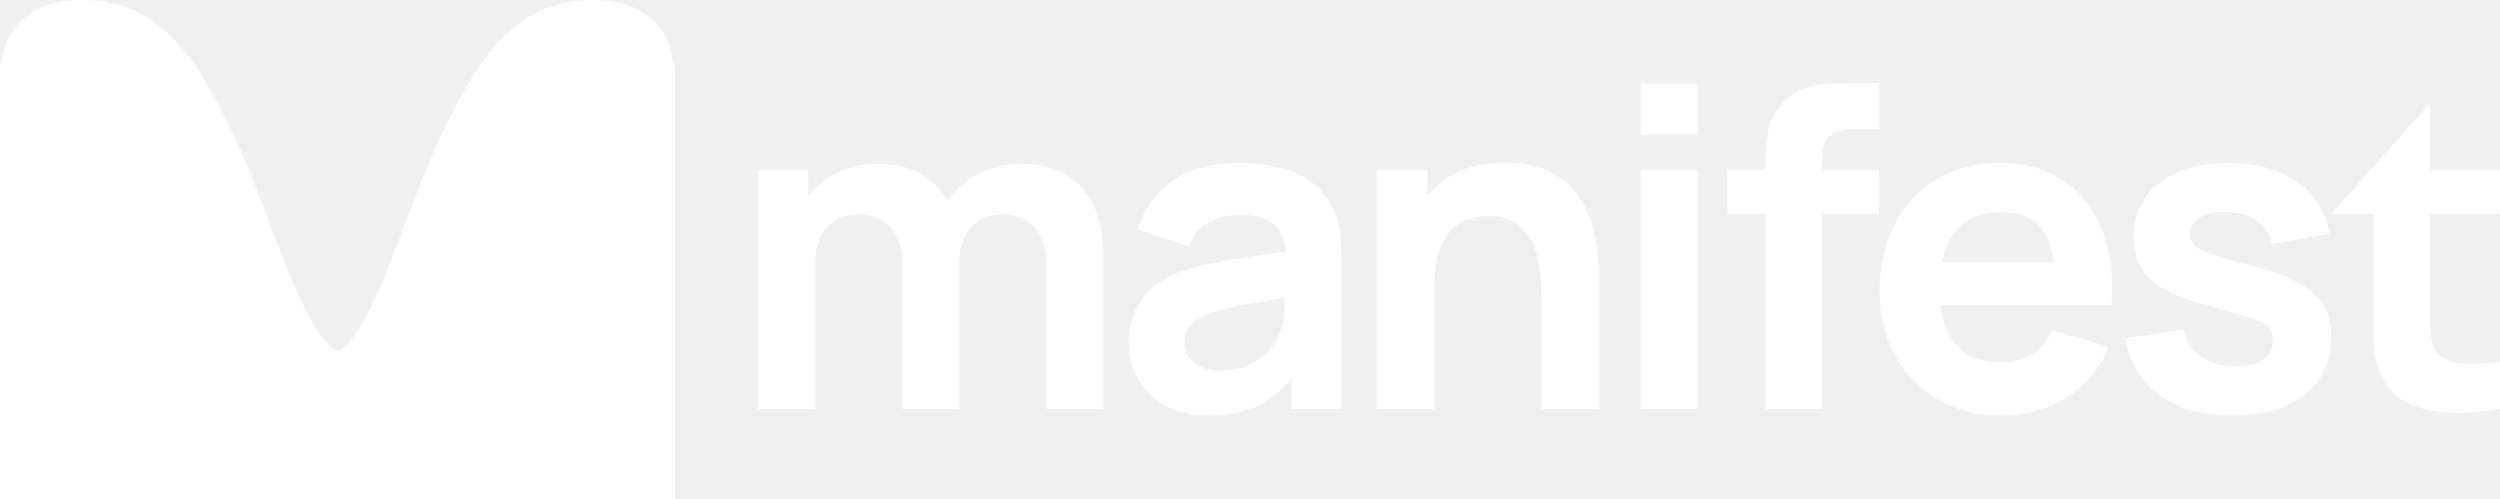
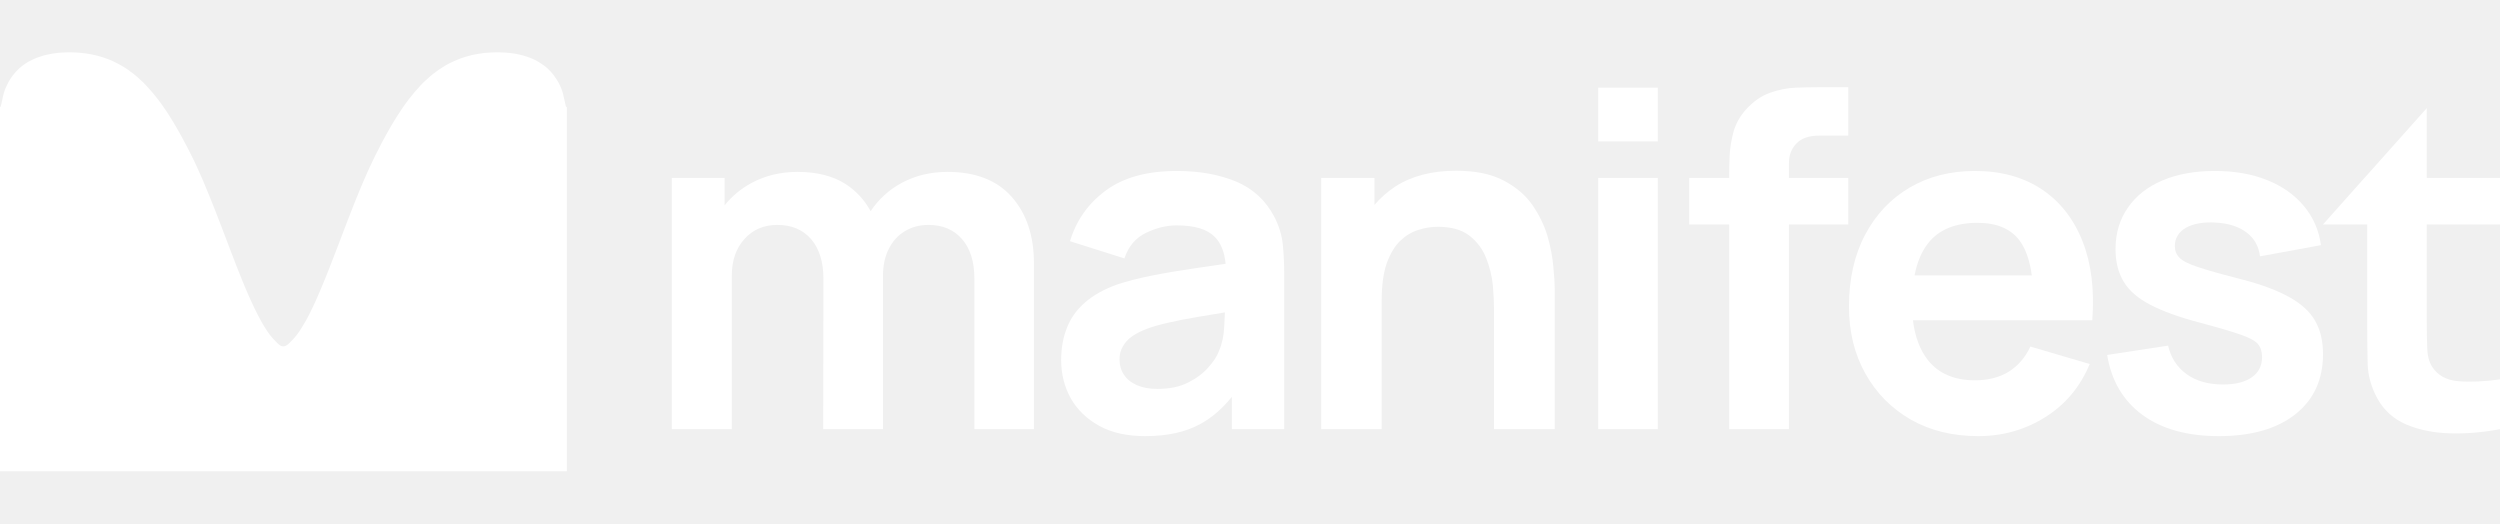
- <svg xmlns="http://www.w3.org/2000/svg" viewBox="0 0 11279 2250" width="564.0" height="112.5">
-   <path fill="#FFFFFF" transform="translate(-109.6,-108.2) scale(5.41191) translate(-210.5,-284.0)" d="M230.50,720.00 L230.50,357.31 C230.67,357.31 230.83,359.50 231.50,357.31 C232.17,355.13 233.50,347.63 234.50,344.19 C235.50,340.74 236.50,338.81 237.50,336.62 C238.50,334.44 239.50,332.71 240.50,331.06 C241.50,329.42 242.50,328.07 243.50,326.75 C244.50,325.43 245.50,324.23 246.50,323.13 C247.50,322.02 248.50,321.05 249.50,320.13 C250.50,319.20 251.50,318.34 252.50,317.56 C253.50,316.78 254.50,316.11 255.50,315.44 C256.50,314.76 257.50,314.07 258.50,313.50 C259.50,312.93 260.50,312.50 261.50,312.00 C262.50,311.50 263.50,310.96 264.50,310.50 C265.50,310.04 266.50,309.63 267.50,309.25 C268.50,308.88 269.50,308.58 270.50,308.25 C271.50,307.92 272.50,307.54 273.50,307.25 C274.50,306.96 275.50,306.73 276.50,306.50 C277.50,306.27 278.50,306.07 279.50,305.87 C280.50,305.68 281.50,305.48 282.50,305.31 C283.50,305.15 284.50,305.01 285.50,304.87 C286.50,304.74 287.50,304.60 288.50,304.50 C289.50,304.40 290.50,304.31 291.50,304.25 C292.50,304.19 293.50,304.17 294.50,304.13 C295.50,304.08 296.50,304.02 297.50,304.00 C298.50,303.98 299.50,303.99 300.50,304.00 C301.50,304.01 302.50,304.03 303.50,304.06 C304.50,304.09 305.50,304.14 306.50,304.19 C307.50,304.24 308.50,304.29 309.50,304.38 C310.50,304.46 311.50,304.57 312.50,304.69 C313.50,304.80 314.50,304.93 315.50,305.06 C316.50,305.20 317.50,305.33 318.50,305.50 C319.50,305.67 320.50,305.86 321.50,306.06 C322.50,306.26 323.50,306.47 324.50,306.69 C325.50,306.91 326.50,307.12 327.50,307.38 C328.50,307.64 329.50,307.95 330.50,308.25 C331.50,308.55 332.50,308.86 333.50,309.19 C334.50,309.52 335.50,309.89 336.50,310.25 C337.50,310.62 338.50,310.98 339.50,311.38 C340.50,311.77 341.50,312.17 342.50,312.62 C343.50,313.08 344.50,313.62 345.50,314.12 C346.50,314.62 347.50,315.08 348.50,315.62 C349.50,316.17 350.50,316.79 351.50,317.38 C352.50,317.96 353.50,318.50 354.50,319.12 C355.50,319.75 356.50,320.42 357.50,321.12 C358.50,321.83 359.50,322.64 360.50,323.38 C361.50,324.12 362.50,324.78 363.50,325.56 C364.50,326.34 365.50,327.19 366.50,328.06 C367.50,328.94 368.50,329.90 369.50,330.81 C370.50,331.72 371.50,332.53 372.50,333.50 C373.50,334.47 374.50,335.55 375.50,336.62 C376.50,337.70 377.50,338.82 378.50,339.94 C379.50,341.05 380.50,342.15 381.50,343.31 C382.50,344.48 383.50,345.71 384.50,346.94 C385.50,348.16 386.50,349.39 387.50,350.69 C388.50,351.99 389.50,353.37 390.50,354.75 C391.50,356.14 392.50,357.56 393.50,359.00 C394.50,360.44 395.50,361.85 396.50,363.37 C397.50,364.90 398.50,366.53 399.50,368.13 C400.50,369.72 401.50,371.29 402.50,372.94 C403.50,374.59 404.50,376.28 405.50,378.00 C406.50,379.72 407.50,381.48 408.50,383.25 C409.50,385.02 410.50,386.78 411.50,388.63 C412.50,390.47 413.50,392.42 414.50,394.31 C415.50,396.21 416.50,398.05 417.50,400.00 C418.50,401.95 419.50,404.00 420.50,406.00 C421.50,408.00 422.50,409.92 423.50,412.00 C424.50,414.08 425.50,416.30 426.50,418.50 C427.50,420.70 428.50,422.94 429.50,425.19 C430.50,427.44 431.50,429.66 432.50,432.00 C433.50,434.35 434.50,436.84 435.50,439.25 C436.50,441.67 437.50,444.04 438.50,446.50 C439.50,448.96 440.50,451.50 441.50,454.00 C442.50,456.50 443.50,458.96 444.50,461.50 C445.50,464.04 446.50,466.67 447.50,469.25 C448.50,471.84 449.50,474.40 450.50,477.00 C451.50,479.60 452.50,482.25 453.50,484.87 C454.50,487.50 455.50,490.12 456.50,492.75 C457.50,495.39 458.50,498.07 459.50,500.69 C460.50,503.30 461.50,505.85 462.50,508.44 C463.50,511.03 464.50,513.70 465.50,516.25 C466.50,518.80 467.50,521.25 468.50,523.75 C469.50,526.25 470.50,528.79 471.50,531.25 C472.50,533.71 473.50,536.13 474.50,538.50 C475.50,540.88 476.50,543.25 477.50,545.50 C478.50,547.75 479.50,549.83 480.50,552.00 C481.50,554.17 482.50,556.42 483.50,558.50 C484.50,560.58 485.50,562.56 486.50,564.50 C487.50,566.44 488.50,568.31 489.50,570.13 C490.50,571.94 491.50,573.71 492.50,575.37 C493.50,577.04 494.50,578.63 495.50,580.13 C496.50,581.63 497.50,583.06 498.50,584.37 C499.50,585.69 500.50,586.87 501.50,588.00 C502.50,589.12 503.50,590.12 504.50,591.13 C505.50,592.14 506.50,593.28 507.50,594.06 C508.50,594.84 509.50,595.53 510.50,595.81 C511.50,596.09 512.50,596.05 513.50,595.75 C514.50,595.45 515.50,594.77 516.50,594.00 C517.50,593.23 518.50,592.13 519.50,591.13 C520.50,590.13 521.50,589.11 522.50,588.00 C523.50,586.88 524.50,585.75 525.50,584.44 C526.50,583.13 527.50,581.65 528.50,580.13 C529.50,578.60 530.50,576.96 531.50,575.31 C532.50,573.67 533.50,572.03 534.50,570.25 C535.50,568.47 536.50,566.58 537.50,564.62 C538.50,562.67 539.50,560.57 540.50,558.50 C541.50,556.43 542.50,554.38 543.50,552.19 C544.50,550.00 545.50,547.68 546.50,545.37 C547.50,543.07 548.50,540.75 549.50,538.37 C550.50,536.00 551.50,533.56 552.50,531.12 C553.50,528.69 554.50,526.25 555.50,523.75 C556.50,521.25 557.50,518.69 558.50,516.12 C559.50,513.56 560.50,510.96 561.50,508.37 C562.50,505.79 563.50,503.22 564.50,500.62 C565.50,498.03 566.50,495.44 567.50,492.81 C568.50,490.19 569.50,487.50 570.50,484.88 C571.50,482.25 572.50,479.66 573.50,477.06 C574.50,474.46 575.50,471.83 576.50,469.25 C577.50,466.67 578.50,464.12 579.50,461.56 C580.50,459.00 581.50,456.39 582.50,453.88 C583.50,451.37 584.50,448.95 585.50,446.50 C586.50,444.05 587.50,441.58 588.50,439.19 C589.50,436.79 590.50,434.45 591.50,432.12 C592.50,429.80 593.50,427.51 594.50,425.25 C595.50,422.99 596.50,420.73 597.50,418.56 C598.50,416.40 599.50,414.34 600.50,412.25 C601.50,410.16 602.50,408.00 603.50,406.00 C604.50,404.00 605.50,402.21 606.50,400.25 C607.50,398.29 608.50,396.17 609.50,394.25 C610.50,392.33 611.50,390.58 612.50,388.75 C613.50,386.92 614.50,385.04 615.50,383.25 C616.50,381.46 617.50,379.72 618.50,378.00 C619.50,376.28 620.50,374.58 621.50,372.94 C622.50,371.29 623.50,369.70 624.50,368.13 C625.50,366.55 626.50,365.02 627.50,363.50 C628.50,361.98 629.50,360.46 630.50,359.00 C631.50,357.54 632.50,356.13 633.50,354.75 C634.50,353.36 635.50,351.98 636.50,350.69 C637.50,349.39 638.50,348.24 639.50,347.00 C640.50,345.76 641.50,344.43 642.50,343.25 C643.50,342.07 644.50,341.05 645.50,339.94 C646.50,338.82 647.50,337.63 648.50,336.56 C649.50,335.49 650.50,334.46 651.50,333.50 C652.50,332.54 653.50,331.72 654.50,330.81 C655.50,329.90 656.50,328.94 657.50,328.06 C658.50,327.19 659.50,326.35 660.50,325.56 C661.50,324.77 662.50,324.04 663.50,323.31 C664.50,322.58 665.50,321.86 666.50,321.19 C667.50,320.51 668.50,319.90 669.50,319.25 C670.50,318.61 671.50,317.92 672.50,317.31 C673.50,316.71 674.50,316.16 675.50,315.62 C676.50,315.09 677.50,314.60 678.50,314.12 C679.50,313.65 680.50,313.20 681.50,312.75 C682.50,312.30 683.50,311.86 684.50,311.44 C685.50,311.02 686.50,310.62 687.50,310.25 C688.50,309.89 689.50,309.58 690.50,309.25 C691.50,308.92 692.50,308.55 693.50,308.25 C694.50,307.95 695.50,307.71 696.50,307.44 C697.50,307.17 698.50,306.85 699.50,306.62 C700.50,306.39 701.50,306.25 702.50,306.06 C703.50,305.87 704.50,305.67 705.50,305.50 C706.50,305.33 707.50,305.21 708.50,305.06 C709.50,304.91 710.50,304.74 711.50,304.62 C712.50,304.51 713.50,304.45 714.50,304.38 C715.50,304.30 716.50,304.24 717.50,304.19 C718.50,304.14 719.50,304.09 720.50,304.06 C721.50,304.03 722.50,304.01 723.50,304.00 C724.50,303.99 725.50,303.98 726.50,304.00 C727.50,304.02 728.50,304.08 729.50,304.13 C730.50,304.17 731.50,304.19 732.50,304.25 C733.50,304.31 734.50,304.41 735.50,304.50 C736.50,304.59 737.50,304.69 738.50,304.81 C739.50,304.94 740.50,305.08 741.50,305.25 C742.50,305.42 743.50,305.60 744.50,305.81 C745.50,306.02 746.50,306.26 747.50,306.50 C748.50,306.74 749.50,306.97 750.50,307.25 C751.50,307.53 752.50,307.86 753.50,308.19 C754.50,308.52 755.50,308.88 756.50,309.25 C757.50,309.63 758.50,310.00 759.50,310.44 C760.50,310.88 761.50,311.35 762.50,311.87 C763.50,312.39 764.50,312.96 765.50,313.56 C766.50,314.17 767.50,314.83 768.50,315.50 C769.50,316.17 770.50,316.79 771.50,317.56 C772.50,318.33 773.50,319.20 774.50,320.13 C775.50,321.05 776.50,322.02 777.50,323.13 C778.50,324.23 779.50,325.42 780.50,326.75 C781.50,328.08 782.50,329.50 783.50,331.13 C784.50,332.75 785.50,334.31 786.50,336.50 C787.50,338.69 788.50,340.75 789.50,344.25 C790.50,347.75 791.83,355.29 792.50,357.50 C793.17,359.71 793.33,357.50 793.50,357.50 L793.50,720.00 Z" />
-   <g transform="translate(3419.2,375.0)">
+ <svg xmlns="http://www.w3.org/2000/svg" viewBox="0 0 10747 2250" width="537.4" height="112.5">
+   <path fill="#FFFFFF" transform="translate(0,225) scale(0.8) translate(-109.6,-108.2) scale(5.41191) translate(-210.5,-284.0)" d="M230.50,720.00 L230.50,357.31 C230.67,357.31 230.83,359.50 231.50,357.31 C232.17,355.13 233.50,347.63 234.50,344.19 C235.50,340.74 236.50,338.81 237.50,336.62 C238.50,334.44 239.50,332.71 240.50,331.06 C241.50,329.42 242.50,328.07 243.50,326.75 C244.50,325.43 245.50,324.23 246.50,323.13 C247.50,322.02 248.50,321.05 249.50,320.13 C250.50,319.20 251.50,318.34 252.50,317.56 C253.50,316.78 254.50,316.11 255.50,315.44 C256.50,314.76 257.50,314.07 258.50,313.50 C259.50,312.93 260.50,312.50 261.50,312.00 C262.50,311.50 263.50,310.96 264.50,310.50 C265.50,310.04 266.50,309.63 267.50,309.25 C268.50,308.88 269.50,308.58 270.50,308.25 C271.50,307.92 272.50,307.54 273.50,307.25 C274.50,306.96 275.50,306.73 276.50,306.50 C277.50,306.27 278.50,306.07 279.50,305.87 C280.50,305.68 281.50,305.48 282.50,305.31 C283.50,305.15 284.50,305.01 285.50,304.87 C286.50,304.74 287.50,304.60 288.50,304.50 C289.50,304.40 290.50,304.31 291.50,304.25 C292.50,304.19 293.50,304.17 294.50,304.13 C295.50,304.08 296.50,304.02 297.50,304.00 C298.50,303.98 299.50,303.99 300.50,304.00 C301.50,304.01 302.50,304.03 303.50,304.06 C304.50,304.09 305.50,304.14 306.50,304.19 C307.50,304.24 308.50,304.29 309.50,304.38 C310.50,304.46 311.50,304.57 312.50,304.69 C313.50,304.80 314.50,304.93 315.50,305.06 C316.50,305.20 317.50,305.33 318.50,305.50 C319.50,305.67 320.50,305.86 321.50,306.06 C322.50,306.26 323.50,306.47 324.50,306.69 C325.50,306.91 326.50,307.12 327.50,307.38 C328.50,307.64 329.50,307.95 330.50,308.25 C331.50,308.55 332.50,308.86 333.50,309.19 C334.50,309.52 335.50,309.89 336.50,310.25 C337.50,310.62 338.50,310.98 339.50,311.38 C340.50,311.77 341.50,312.17 342.50,312.62 C343.50,313.08 344.50,313.62 345.50,314.12 C346.50,314.62 347.50,315.08 348.50,315.62 C349.50,316.17 350.50,316.79 351.50,317.38 C352.50,317.96 353.50,318.50 354.50,319.12 C355.50,319.75 356.50,320.42 357.50,321.12 C358.50,321.83 359.50,322.64 360.50,323.38 C361.50,324.12 362.50,324.78 363.50,325.56 C364.50,326.34 365.50,327.19 366.50,328.06 C367.50,328.94 368.50,329.90 369.50,330.81 C370.50,331.72 371.50,332.53 372.50,333.50 C373.50,334.47 374.50,335.55 375.50,336.62 C376.50,337.70 377.50,338.82 378.50,339.94 C379.50,341.05 380.50,342.15 381.50,343.31 C382.50,344.48 383.50,345.71 384.50,346.94 C385.50,348.16 386.50,349.39 387.50,350.69 C388.50,351.99 389.50,353.37 390.50,354.75 C391.50,356.14 392.50,357.56 393.50,359.00 C394.50,360.44 395.50,361.85 396.50,363.37 C397.50,364.90 398.50,366.53 399.50,368.13 C400.50,369.72 401.50,371.29 402.50,372.94 C403.50,374.59 404.50,376.28 405.50,378.00 C406.50,379.72 407.50,381.48 408.50,383.25 C409.50,385.02 410.50,386.78 411.50,388.63 C412.50,390.47 413.50,392.42 414.50,394.31 C415.50,396.21 416.50,398.05 417.50,400.00 C418.50,401.95 419.50,404.00 420.50,406.00 C421.50,408.00 422.50,409.92 423.50,412.00 C424.50,414.08 425.50,416.30 426.50,418.50 C427.50,420.70 428.50,422.94 429.50,425.19 C430.50,427.44 431.50,429.66 432.50,432.00 C433.50,434.35 434.50,436.84 435.50,439.25 C436.50,441.67 437.50,444.04 438.50,446.50 C439.50,448.96 440.50,451.50 441.50,454.00 C442.50,456.50 443.50,458.96 444.50,461.50 C445.50,464.04 446.50,466.67 447.50,469.25 C448.50,471.84 449.50,474.40 450.50,477.00 C451.50,479.60 452.50,482.25 453.50,484.87 C454.50,487.50 455.50,490.12 456.50,492.75 C457.50,495.39 458.50,498.07 459.50,500.69 C460.50,503.30 461.50,505.85 462.50,508.44 C463.50,511.03 464.50,513.70 465.50,516.25 C466.50,518.80 467.50,521.25 468.50,523.75 C469.50,526.25 470.50,528.79 471.50,531.25 C472.50,533.71 473.50,536.13 474.50,538.50 C475.50,540.88 476.50,543.25 477.50,545.50 C478.50,547.75 479.50,549.83 480.50,552.00 C481.50,554.17 482.50,556.42 483.50,558.50 C484.50,560.58 485.50,562.56 486.50,564.50 C487.50,566.44 488.50,568.31 489.50,570.13 C490.50,571.94 491.50,573.71 492.50,575.37 C493.50,577.04 494.50,578.63 495.50,580.13 C496.50,581.63 497.50,583.06 498.50,584.37 C499.50,585.69 500.50,586.87 501.50,588.00 C502.50,589.12 503.50,590.12 504.50,591.13 C505.50,592.14 506.50,593.28 507.50,594.06 C508.50,594.84 509.50,595.53 510.50,595.81 C511.50,596.09 512.50,596.05 513.50,595.75 C514.50,595.45 515.50,594.77 516.50,594.00 C517.50,593.23 518.50,592.13 519.50,591.13 C520.50,590.13 521.50,589.11 522.50,588.00 C523.50,586.88 524.50,585.75 525.50,584.44 C526.50,583.13 527.50,581.65 528.50,580.13 C529.50,578.60 530.50,576.96 531.50,575.31 C532.50,573.67 533.50,572.03 534.50,570.25 C535.50,568.47 536.50,566.58 537.50,564.62 C538.50,562.67 539.50,560.57 540.50,558.50 C541.50,556.43 542.50,554.38 543.50,552.19 C544.50,550.00 545.50,547.68 546.50,545.37 C547.50,543.07 548.50,540.75 549.50,538.37 C550.50,536.00 551.50,533.56 552.50,531.12 C553.50,528.69 554.50,526.25 555.50,523.75 C556.50,521.25 557.50,518.69 558.50,516.12 C559.50,513.56 560.50,510.96 561.50,508.37 C562.50,505.79 563.50,503.22 564.50,500.62 C565.50,498.03 566.50,495.44 567.50,492.81 C568.50,490.19 569.50,487.50 570.50,484.88 C571.50,482.25 572.50,479.66 573.50,477.06 C574.50,474.46 575.50,471.83 576.50,469.25 C577.50,466.67 578.50,464.12 579.50,461.56 C580.50,459.00 581.50,456.39 582.50,453.88 C583.50,451.37 584.50,448.95 585.50,446.50 C586.50,444.05 587.50,441.58 588.50,439.19 C589.50,436.79 590.50,434.45 591.50,432.12 C592.50,429.80 593.50,427.51 594.50,425.25 C595.50,422.99 596.50,420.73 597.50,418.56 C598.50,416.40 599.50,414.34 600.50,412.25 C601.50,410.16 602.50,408.00 603.50,406.00 C604.50,404.00 605.50,402.21 606.50,400.25 C607.50,398.29 608.50,396.17 609.50,394.25 C610.50,392.33 611.50,390.58 612.50,388.75 C613.50,386.92 614.50,385.04 615.50,383.25 C616.50,381.46 617.50,379.72 618.50,378.00 C619.50,376.28 620.50,374.58 621.50,372.94 C622.50,371.29 623.50,369.70 624.50,368.13 C625.50,366.55 626.50,365.02 627.50,363.50 C628.50,361.98 629.50,360.46 630.50,359.00 C631.50,357.54 632.50,356.13 633.50,354.75 C634.50,353.36 635.50,351.98 636.50,350.69 C637.50,349.39 638.50,348.24 639.50,347.00 C640.50,345.76 641.50,344.43 642.50,343.25 C643.50,342.07 644.50,341.05 645.50,339.94 C646.50,338.82 647.50,337.63 648.50,336.56 C649.50,335.49 650.50,334.46 651.50,333.50 C652.50,332.54 653.50,331.72 654.50,330.81 C655.50,329.90 656.50,328.94 657.50,328.06 C658.50,327.19 659.50,326.35 660.50,325.56 C661.50,324.77 662.50,324.04 663.50,323.31 C664.50,322.58 665.50,321.86 666.50,321.19 C667.50,320.51 668.50,319.90 669.50,319.25 C670.50,318.61 671.50,317.92 672.50,317.31 C673.50,316.71 674.50,316.16 675.50,315.62 C676.50,315.09 677.50,314.60 678.50,314.12 C679.50,313.65 680.50,313.20 681.50,312.75 C682.50,312.30 683.50,311.86 684.50,311.44 C685.50,311.02 686.50,310.62 687.50,310.25 C688.50,309.89 689.50,309.58 690.50,309.25 C691.50,308.92 692.50,308.55 693.50,308.25 C694.50,307.95 695.50,307.71 696.50,307.44 C697.50,307.17 698.50,306.85 699.50,306.62 C700.50,306.39 701.50,306.25 702.50,306.06 C703.50,305.87 704.50,305.67 705.50,305.50 C706.50,305.33 707.50,305.21 708.50,305.06 C709.50,304.91 710.50,304.74 711.50,304.62 C712.50,304.51 713.50,304.45 714.50,304.38 C715.50,304.30 716.50,304.24 717.50,304.19 C718.50,304.14 719.50,304.09 720.50,304.06 C721.50,304.03 722.50,304.01 723.50,304.00 C724.50,303.99 725.50,303.98 726.50,304.00 C727.50,304.02 728.50,304.08 729.50,304.13 C730.50,304.17 731.50,304.19 732.50,304.25 C733.50,304.31 734.50,304.41 735.50,304.50 C736.50,304.59 737.50,304.69 738.50,304.81 C739.50,304.94 740.50,305.08 741.50,305.25 C742.50,305.42 743.50,305.60 744.50,305.81 C745.50,306.02 746.50,306.26 747.50,306.50 C748.50,306.74 749.50,306.97 750.50,307.25 C751.50,307.53 752.50,307.86 753.50,308.19 C754.50,308.52 755.50,308.88 756.50,309.25 C757.50,309.63 758.50,310.00 759.50,310.44 C760.50,310.88 761.50,311.35 762.50,311.87 C763.50,312.39 764.50,312.96 765.50,313.56 C766.50,314.17 767.50,314.83 768.50,315.50 C769.50,316.17 770.50,316.79 771.50,317.56 C772.50,318.33 773.50,319.20 774.50,320.13 C775.50,321.05 776.50,322.02 777.50,323.13 C778.50,324.23 779.50,325.42 780.50,326.75 C781.50,328.08 782.50,329.50 783.50,331.13 C784.50,332.75 785.50,334.31 786.50,336.50 C787.50,338.69 788.50,340.75 789.50,344.25 C790.50,347.75 791.83,355.29 792.50,357.50 C793.17,359.71 793.33,357.50 793.50,357.50 L793.50,720.00 Z" />
+   <g transform="translate(2887.6,375.0)">
    <g fill="#FFFFFF" transform="translate(-138.0,1470.0) scale(1,-1)">
      <path transform="translate(0.0,0.0)" d="M1439 0H1695L1695 713Q1695 890 1600 998Q1505 1106 1323 1106Q1215 1106 1127 1059Q1044 1014 993 937Q954 1009 885 1054Q803 1106 679 1106Q569 1106 480 1058Q411 1020 365 962V1080H138V0H396V659Q396 757 450 817Q504 878 592 878Q684 878 737 817Q790 755 790 646L789 0H1046L1046 659L1046 659Q1046 726 1071 775Q1096 825 1140 851Q1184 878 1242 878Q1333 878 1386 817Q1439 756 1439 647Z" />
      <path transform="translate(1732.0,0.0)" d="M441 -30Q584 -30 678 22Q752 62 814 139V0H1039V661Q1039 734 1033 793Q1027 853 997 912Q941 1019 831 1065Q721 1110 578 1110Q385 1110 272 1026Q159 943 118 808L352 734Q378 812 445 844Q511 876 577 876Q692 876 740 827Q780 787 787 711Q719 701 658 692Q554 677 469 660Q384 643 321 622Q235 591 182 544Q129 498 105 436Q80 374 80 297Q80 208 121 133Q163 59 244 14Q324 -30 441 -30ZM494 173Q442 173 406 189Q369 205 350 234Q331 262 331 301Q331 331 345 355Q358 380 385 399Q412 418 453 433Q492 447 542 458Q593 470 670 483Q719 491 784 502Q783 474 781 439Q778 380 758 335Q747 304 714 267Q682 229 627 201Q573 173 494 173Z" />
      <path transform="translate(2792.0,0.0)" d="M881 0H1142V605Q1142 637 1136 698Q1131 759 1111 830Q1090 900 1045 965Q1000 1029 920 1070Q841 1111 718 1111Q563 1111 458 1044Q406 1010 367 964V1080H138V0H398V551Q398 651 420 714Q443 776 478 810Q514 844 557 857Q599 870 639 870Q726 870 775 832Q824 794 847 736Q870 678 876 618Q881 559 881 515Z" />
      <path transform="translate(3961.0,0.0)" d="M160 0H416V1080H160ZM160 1237H416V1468H160Z" />
      <path transform="translate(4452.0,0.0)" d="M232 0H489V880H744V1080H489V1144Q489 1195 521 1228Q553 1262 620 1262H744V1470H610Q570 1470 517 1468Q464 1466 407 1446Q351 1426 303 1373Q266 1331 251 1280Q237 1229 234 1178Q232 1128 232 1086V1080H60V880H232Z" />
      <path transform="translate(5119.0,0.0)" d="M636 -30Q793 -30 923 51Q1054 133 1115 280L860 355Q827 285 767 247Q706 210 622 210Q489 210 420 296Q368 362 355 468H1126Q1141 664 1084 808Q1027 952 909 1031Q790 1110 622 1110Q462 1110 340 1038Q218 966 149 835Q80 704 80 527Q80 364 151 238Q221 113 346 41Q471 -30 636 -30ZM866 661H362Q378 745 420 799Q489 887 633 887Q757 887 814 810Q853 757 866 661Z" />
      <path transform="translate(6229.0,0.0)" d="M560 -30Q770 -30 889 64Q1008 158 1008 323Q1008 407 974 466Q940 525 864 567Q788 610 662 643Q536 675 473 696Q411 716 391 737Q371 757 371 787Q371 838 419 866Q468 893 548 888Q631 883 680 845Q729 808 737 743L999 791Q986 888 925 960Q865 1032 767 1071Q670 1110 543 1110Q413 1110 317 1069Q221 1028 169 952Q116 876 116 774Q116 692 151 634Q186 576 265 535Q345 493 478 458Q598 426 655 406Q712 386 729 365Q746 344 746 310Q746 254 702 223Q658 192 578 192Q484 192 422 236Q360 281 342 359L80 319Q107 153 232 61Q357 -30 560 -30Z" />
      <path transform="translate(7217.0,0.0)" d="M781 0V214Q682 200 603 206Q524 212 488 270Q469 301 468 351Q466 401 466 464V880H781V1080H466V1380H466L210 1093L198 1080L20 880L20 880H210V450Q210 355 212 280Q214 206 253 133Q296 55 378 20Q461 -15 566 -18Q671 -21 781 0Z" />
    </g>
  </g>
</svg>
